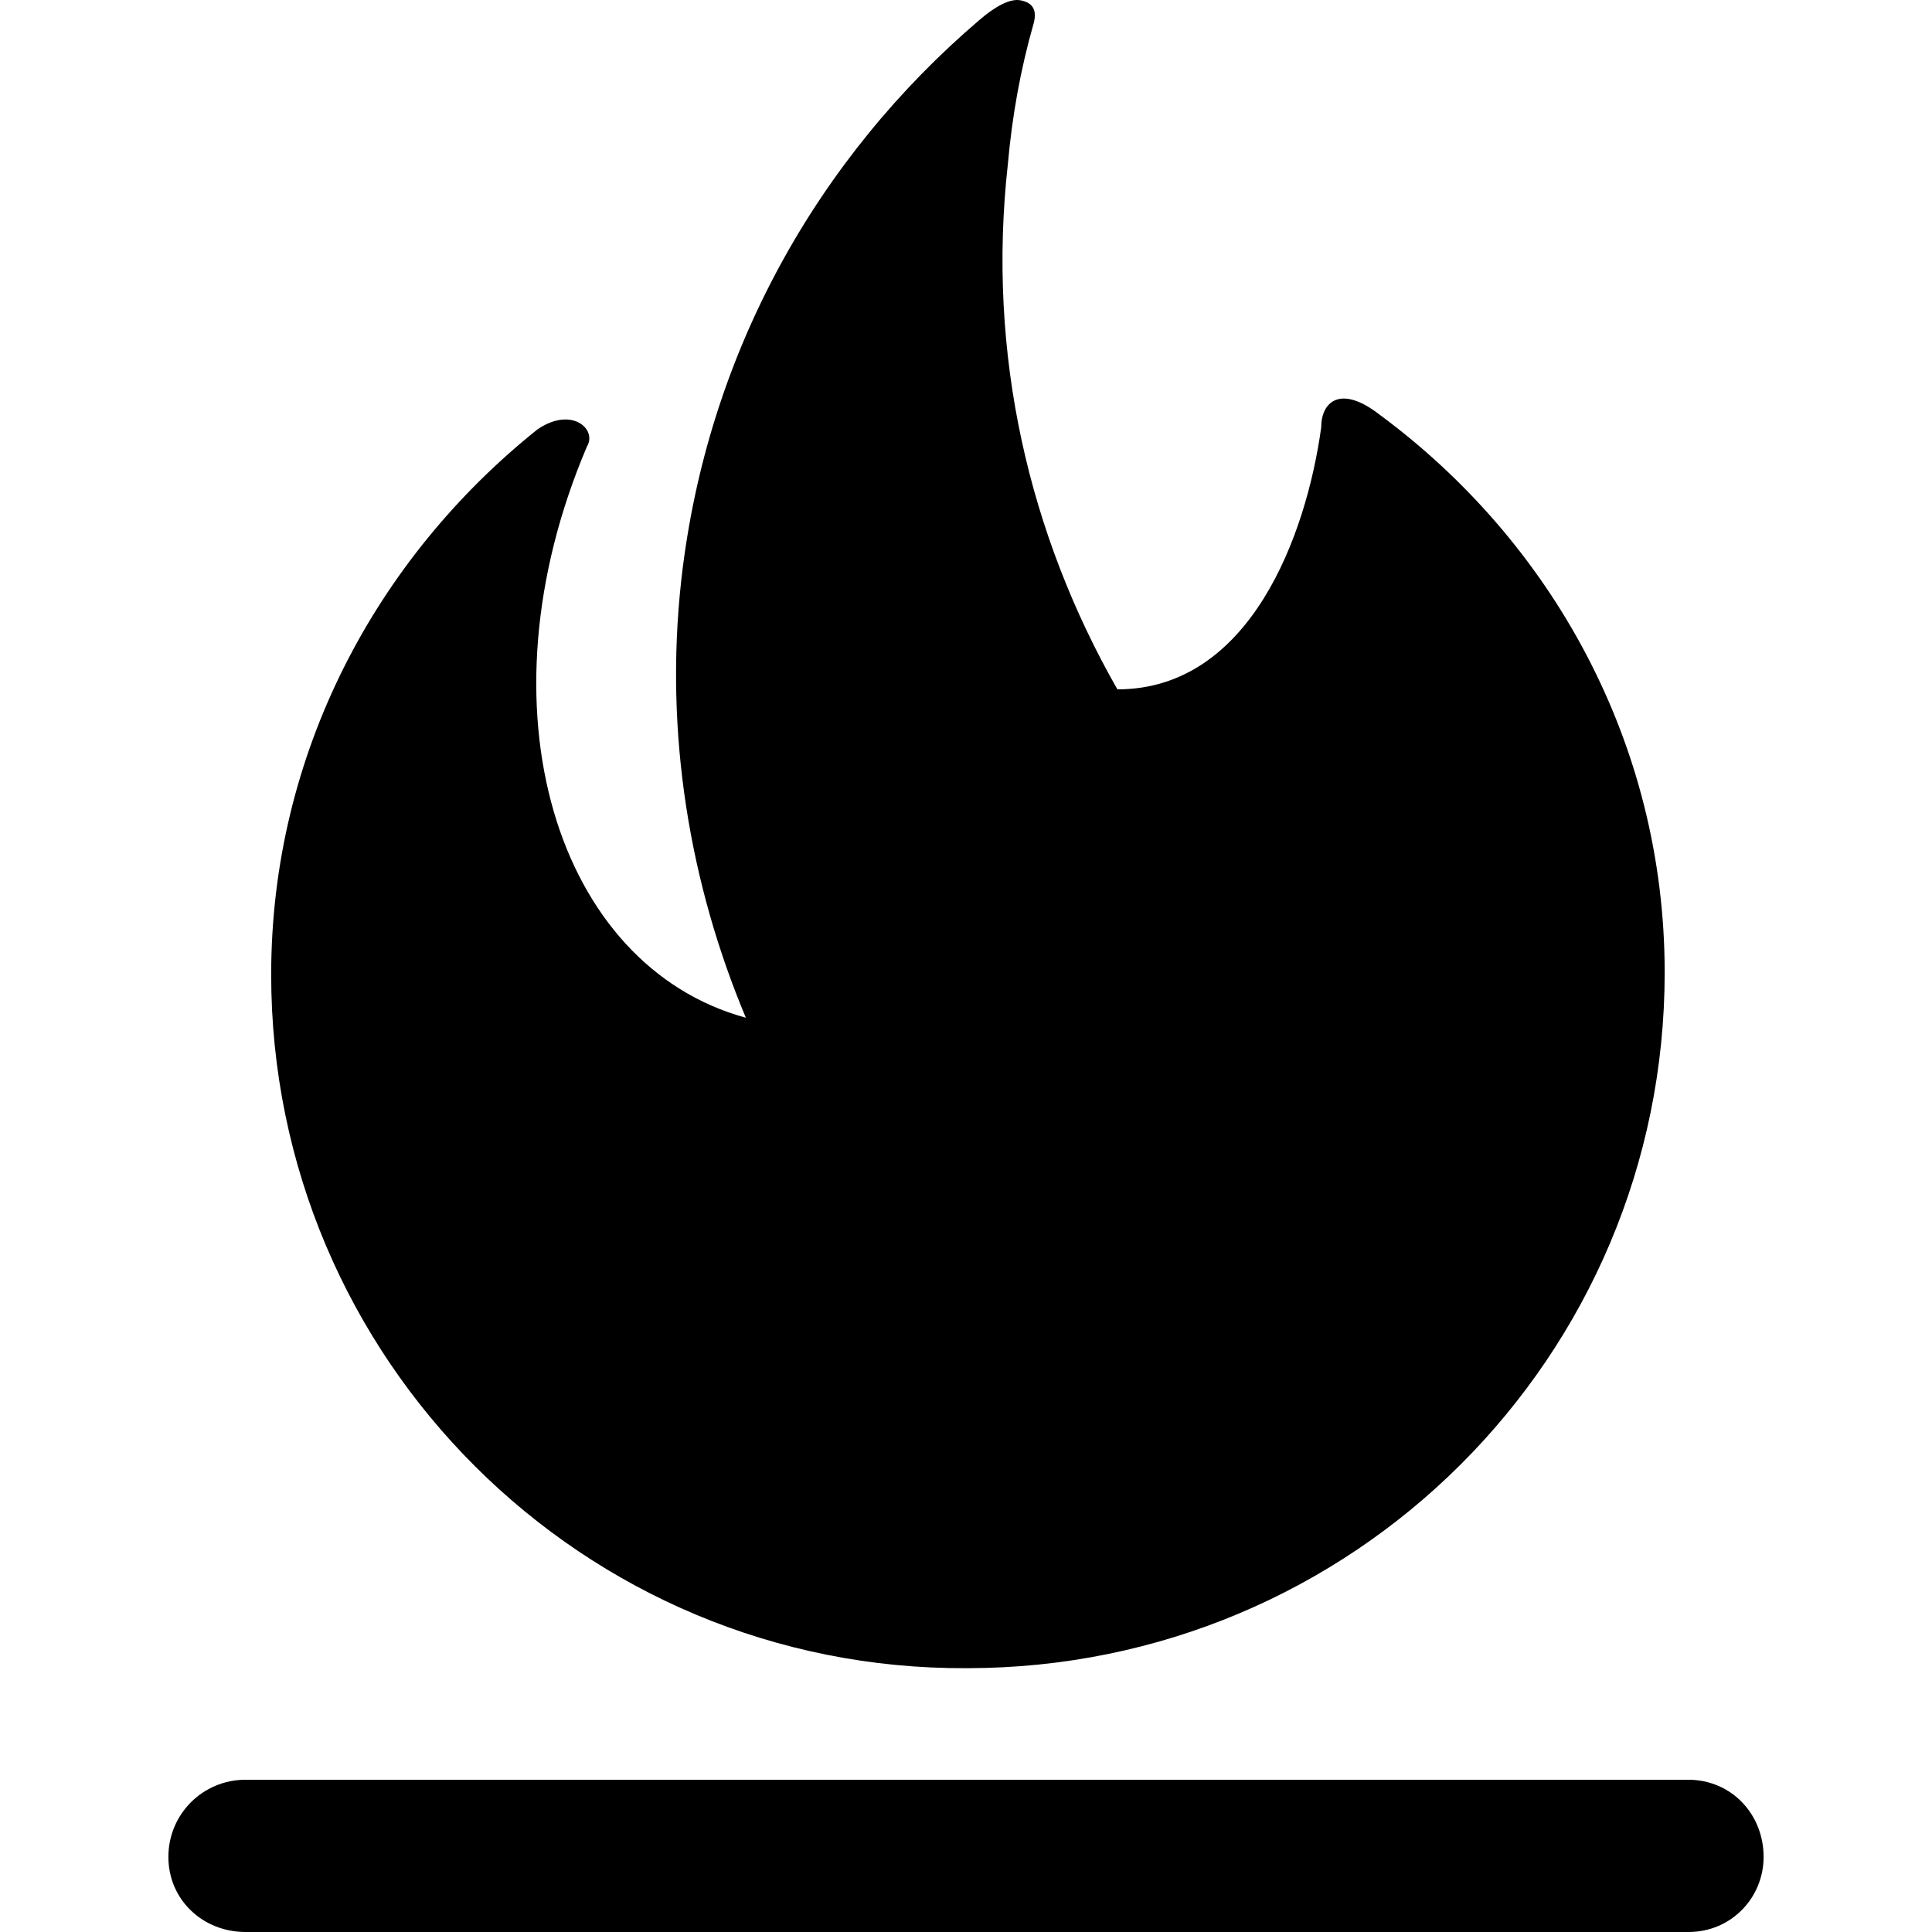
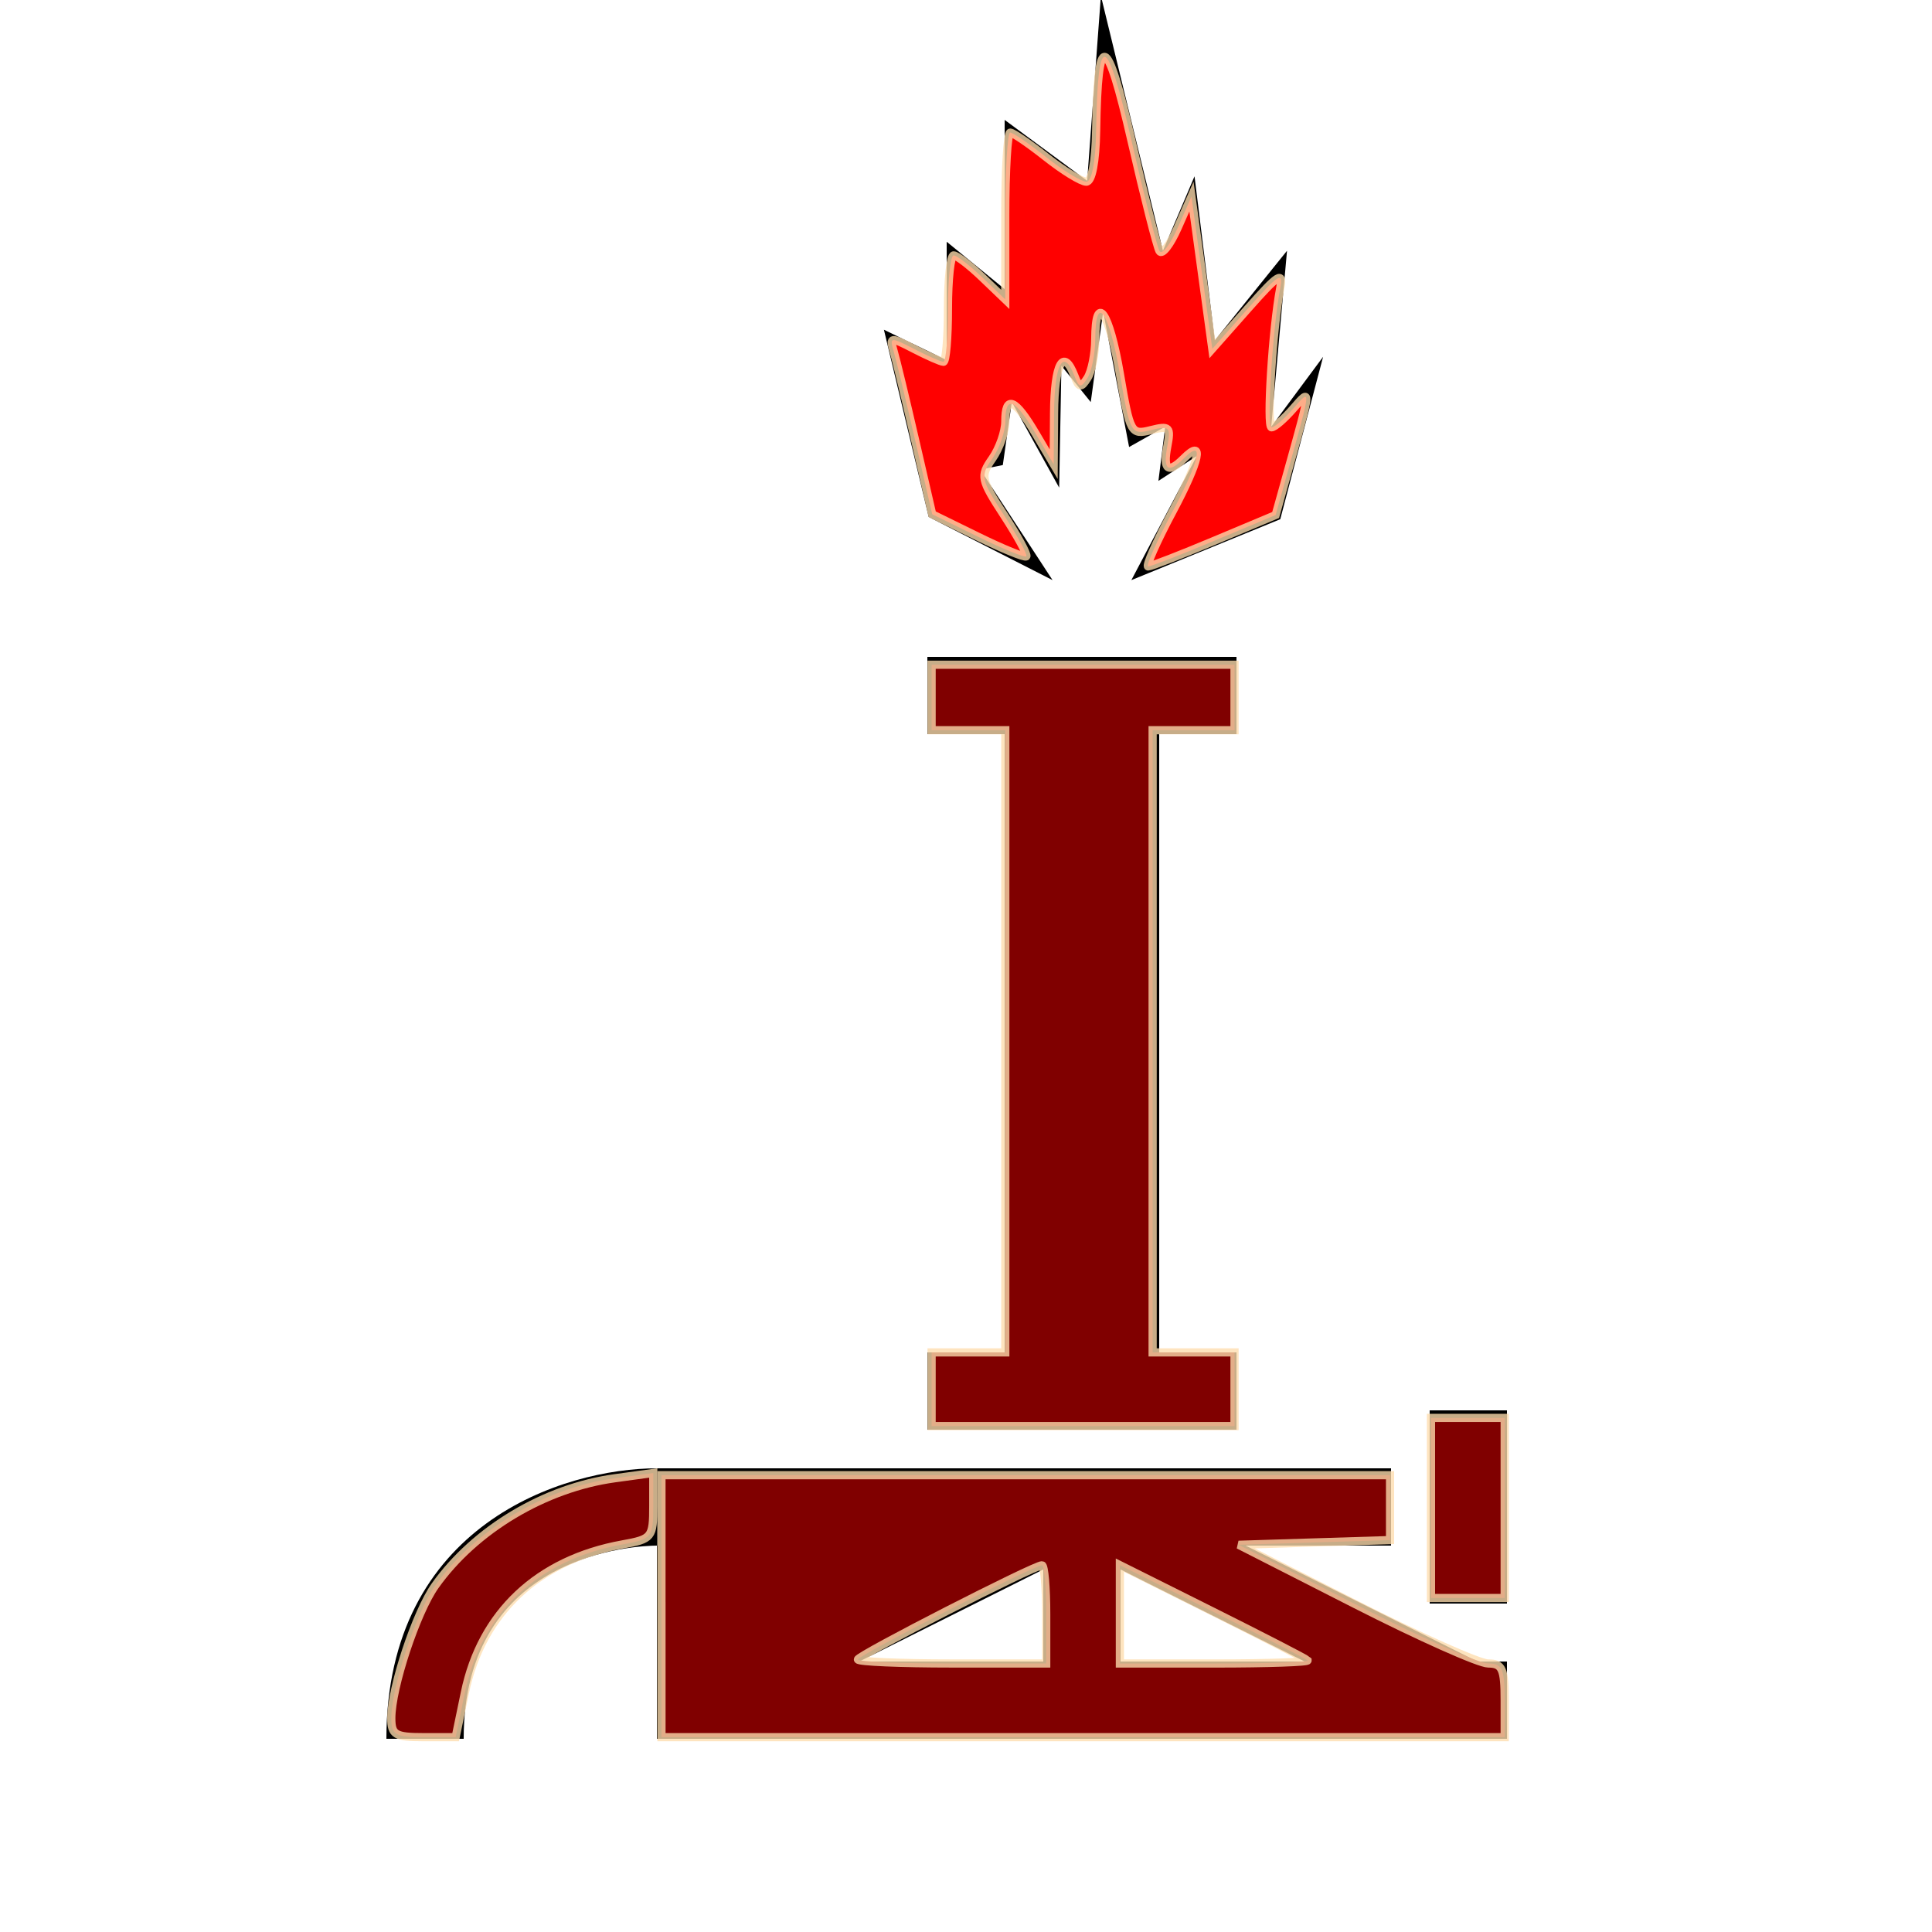
- <svg xmlns="http://www.w3.org/2000/svg" version="1.1" id="Capa_1" x="0px" y="0px" width="550.692px" height="550.692px" viewBox="0 0 550.692 550.692" style="enable-background:new 0 0 550.692 550.692;" xml:space="preserve">
-   <g>
-     <path d="M77.296,277.792c0-63,30-118.7,75.9-155.4c9.8-6.7,17.1,0,14.1,4.9c-31.8,74.7-8.6,148.1,45.3,162.8   c-15.9-37.9-23.3-80.8-18.4-124.8c7.3-64.9,39.2-120.6,85.1-159.7c4.3-3.7,8.6-6.1,11.6-5.5l0,0c3.101,0.6,4.9,2.4,3.7,6.7   c-3.7,12.9-6.1,26.3-7.3,39.8c-6.1,54.5,6.1,105.9,31.2,149.9c37.899,0,53.899-44.1,58.1-74.7c0-7.3,5.5-12.2,16.5-3.7   c49,36.1,81.4,93.6,81.4,159.101c0,109.5-88.7,198.3-198.9,198.3C166.096,476.092,77.296,387.292,77.296,277.792z M481.196,507.292   h-411.2c-12.2,0-22,9.8-22,22s9.8,21.4,22,21.4h411.3c12.2,0,21.4-9.801,21.4-21.4   C502.696,517.092,493.496,507.292,481.196,507.292z" />
+ <svg xmlns="http://www.w3.org/2000/svg" version="1.1" x="0px" y="0px" viewBox="0 0 100 100" enable-background="new 0 0 100 100" xml:space="preserve" id="svg2" width="100%" height="100%">
+   <defs id="defs22" />
+   <g id="g4">
+     <g id="g6">
+       <g id="g8">
+         <path d="M64.473,80H72v-4H56H34l0.007,4c-0.002,0-0.005,0-0.007,0v6v2v2h44v-4h-1.527L64.473,80z M54,86h-9.527L54,81.236V86z      M58,86v-4.764L67.527,86H58z" id="path10" />
+         <rect x="74" y="73" width="4" height="10" id="rect12" />
+         <path d="M34,76c-4.843,0-14,2.926-14,14h4c0-9.633,8.954-9.991,10-10c0.002,0,0.005,0,0.007,0L34,76z" id="path14" />
+       </g>
+       <polygon points="58.559,30.027 66.266,26.874 68.484,18.467 65.799,22.086 66.616,12.979 62.879,17.616 61.828,9.125     60.193,12.979 56.982,-0.217 56.271,9.358 52,6.206 52,14.964 49,12.512 49,18.642 45.751,17.066 48.068,26.758 54.48,30.027     50.74,24.305 51.905,24.072 52.371,20.811 54.822,25.24 54.939,18.934 56.457,20.811 57.099,16.131 58.442,23.138 60.311,22.086     59.96,24.89 61.945,23.604   " id="polygon16" />
+       <polygon points="60,38 64,38 64,34 48,34 48,38 52,38 52,54 52,70 48,70 48,74 64,74 64,70 60,70 60,54   " id="polygon18" />
+     </g>
  </g>
-   <g>
- </g>
-   <g>
- </g>
-   <g>
- </g>
-   <g>
- </g>
-   <g>
- </g>
-   <g>
- </g>
-   <g>
- </g>
-   <g>
- </g>
-   <g>
- </g>
-   <g>
- </g>
-   <g>
- </g>
-   <g>
- </g>
-   <g>
- </g>
-   <g>
- </g>
-   <g>
- </g>
+   <path style="fill:#ff0000;fill-opacity:1;stroke:#fedcae;stroke-width:0.424;stroke-opacity:0.784" d="m 60.685,26.49 c 1.43,-2.692 1.673,-3.847 0.58,-2.754 -0.796,0.796 -1.079,0.59 -0.848,-0.619 0.195,-1.019 0.118,-1.096 -0.847,-0.854 -1.03,0.259 -1.078,0.173 -1.604,-2.905 -0.556,-3.253 -1.265,-4.249 -1.277,-1.794 -0.004,0.757 -0.184,1.658 -0.401,2.001 -0.338,0.534 -0.435,0.519 -0.674,-0.106 -0.573,-1.493 -1.037,-0.649 -1.056,1.919 l -0.019,2.648 -0.935,-1.585 c -1.07,-1.815 -1.57,-2.015 -1.57,-0.628 0,0.531 -0.303,1.398 -0.673,1.926 -0.635,0.906 -0.599,1.075 0.614,2.94 0.708,1.089 1.224,2.042 1.147,2.119 -0.077,0.077 -1.204,-0.382 -2.505,-1.02 l -2.365,-1.16 -0.886,-3.839 c -0.487,-2.112 -0.988,-4.187 -1.114,-4.612 -0.215,-0.728 -0.155,-0.734 1.06,-0.106 0.709,0.366 1.393,0.666 1.521,0.666 0.128,0 0.233,-1.239 0.233,-2.754 0,-1.515 0.133,-2.754 0.295,-2.754 0.162,0 0.829,0.512 1.483,1.139 l 1.188,1.139 0,-4.317 c 0,-2.374 0.116,-4.317 0.257,-4.317 0.141,0 0.979,0.572 1.862,1.271 0.883,0.699 1.816,1.271 2.074,1.271 0.288,0 0.485,-1.021 0.511,-2.648 0.084,-5.237 0.535,-5.102 1.835,0.55 0.667,2.902 1.317,5.46 1.444,5.686 0.127,0.225 0.551,-0.317 0.943,-1.204 l 0.712,-1.614 0.266,1.946 c 0.146,1.07 0.389,2.843 0.539,3.94 l 0.273,1.994 1.858,-2.1 c 1.562,-1.766 1.826,-1.931 1.658,-1.04 -0.4,2.115 -0.717,7.203 -0.448,7.203 0.152,0 0.65,-0.429 1.107,-0.953 0.952,-1.091 0.956,-1.146 -0.233,3.117 l -0.663,2.375 -3.174,1.332 c -1.746,0.733 -3.287,1.332 -3.424,1.332 -0.137,0 0.427,-1.275 1.254,-2.832 l 0,0 z" id="path3001" />
+   <path style="fill:#800000;fill-opacity:1;stroke:#fedcae;stroke-width:0.424;stroke-opacity:0.784" d="m 48.22,71.907 0,-1.907 1.907,0 1.907,0 0,-16.102 0,-16.102 -1.907,0 -1.907,0 0,-1.695 0,-1.695 7.839,0 7.839,0 0,1.695 0,1.695 -2.119,0 -2.119,0 0,16.102 0,16.102 2.119,0 2.119,0 0,1.907 0,1.907 -7.839,0 -7.839,0 0,-1.907 z" id="path3003" />
+   <path style="fill:#800000;fill-opacity:1;stroke:#fedcae;stroke-width:0.424;stroke-opacity:0.784" d="m 34.237,83.136 0,-6.78 18.856,0 18.856,0 0,1.679 0,1.679 -3.919,0.122 -3.919,0.122 6.032,3.072 c 3.318,1.69 6.416,3.072 6.886,3.072 0.729,0 0.853,0.278 0.853,1.907 l 0,1.907 -21.822,0 -21.822,0 0,-6.78 z m 19.915,0.424 c 0,-1.398 -0.099,-2.542 -0.219,-2.542 -0.409,0 -9.527,4.667 -9.527,4.876 0,0.115 2.193,0.208 4.873,0.208 l 4.873,0 0,-2.542 z m 13.524,2.379 c -0.097,-0.09 -2.322,-1.236 -4.944,-2.546 l -4.767,-2.382 0,2.546 0,2.546 4.944,0 c 2.719,0 4.864,-0.074 4.767,-0.163 z" id="path3005" />
+   <path style="fill:#800000;fill-opacity:1;stroke:#fedcae;stroke-width:0.424;stroke-opacity:0.784" d="" id="path3007" />
+   <path style="fill:#800000;fill-opacity:1;stroke:#fedcae;stroke-width:0.424;stroke-opacity:0.784" d="m 20.254,88.933 c 0,-1.58 1.29,-5.478 2.268,-6.857 2.062,-2.904 5.681,-5.067 9.313,-5.564 l 1.978,-0.271 0,1.705 c 0,1.637 -0.063,1.717 -1.589,1.992 -4.382,0.79 -7.304,3.537 -8.163,7.678 l -0.477,2.3 -1.665,0 c -1.459,0 -1.665,-0.122 -1.665,-0.982 z" id="path3009" />
+   <path style="fill:#800000;fill-opacity:1;stroke:#fedcae;stroke-width:0.424;stroke-opacity:0.784" d="m 74.068,78.051 0,-4.661 1.907,0 1.907,0 0,4.661 0,4.661 -1.907,0 -1.907,0 0,-4.661 z" id="path3011" />
</svg>
